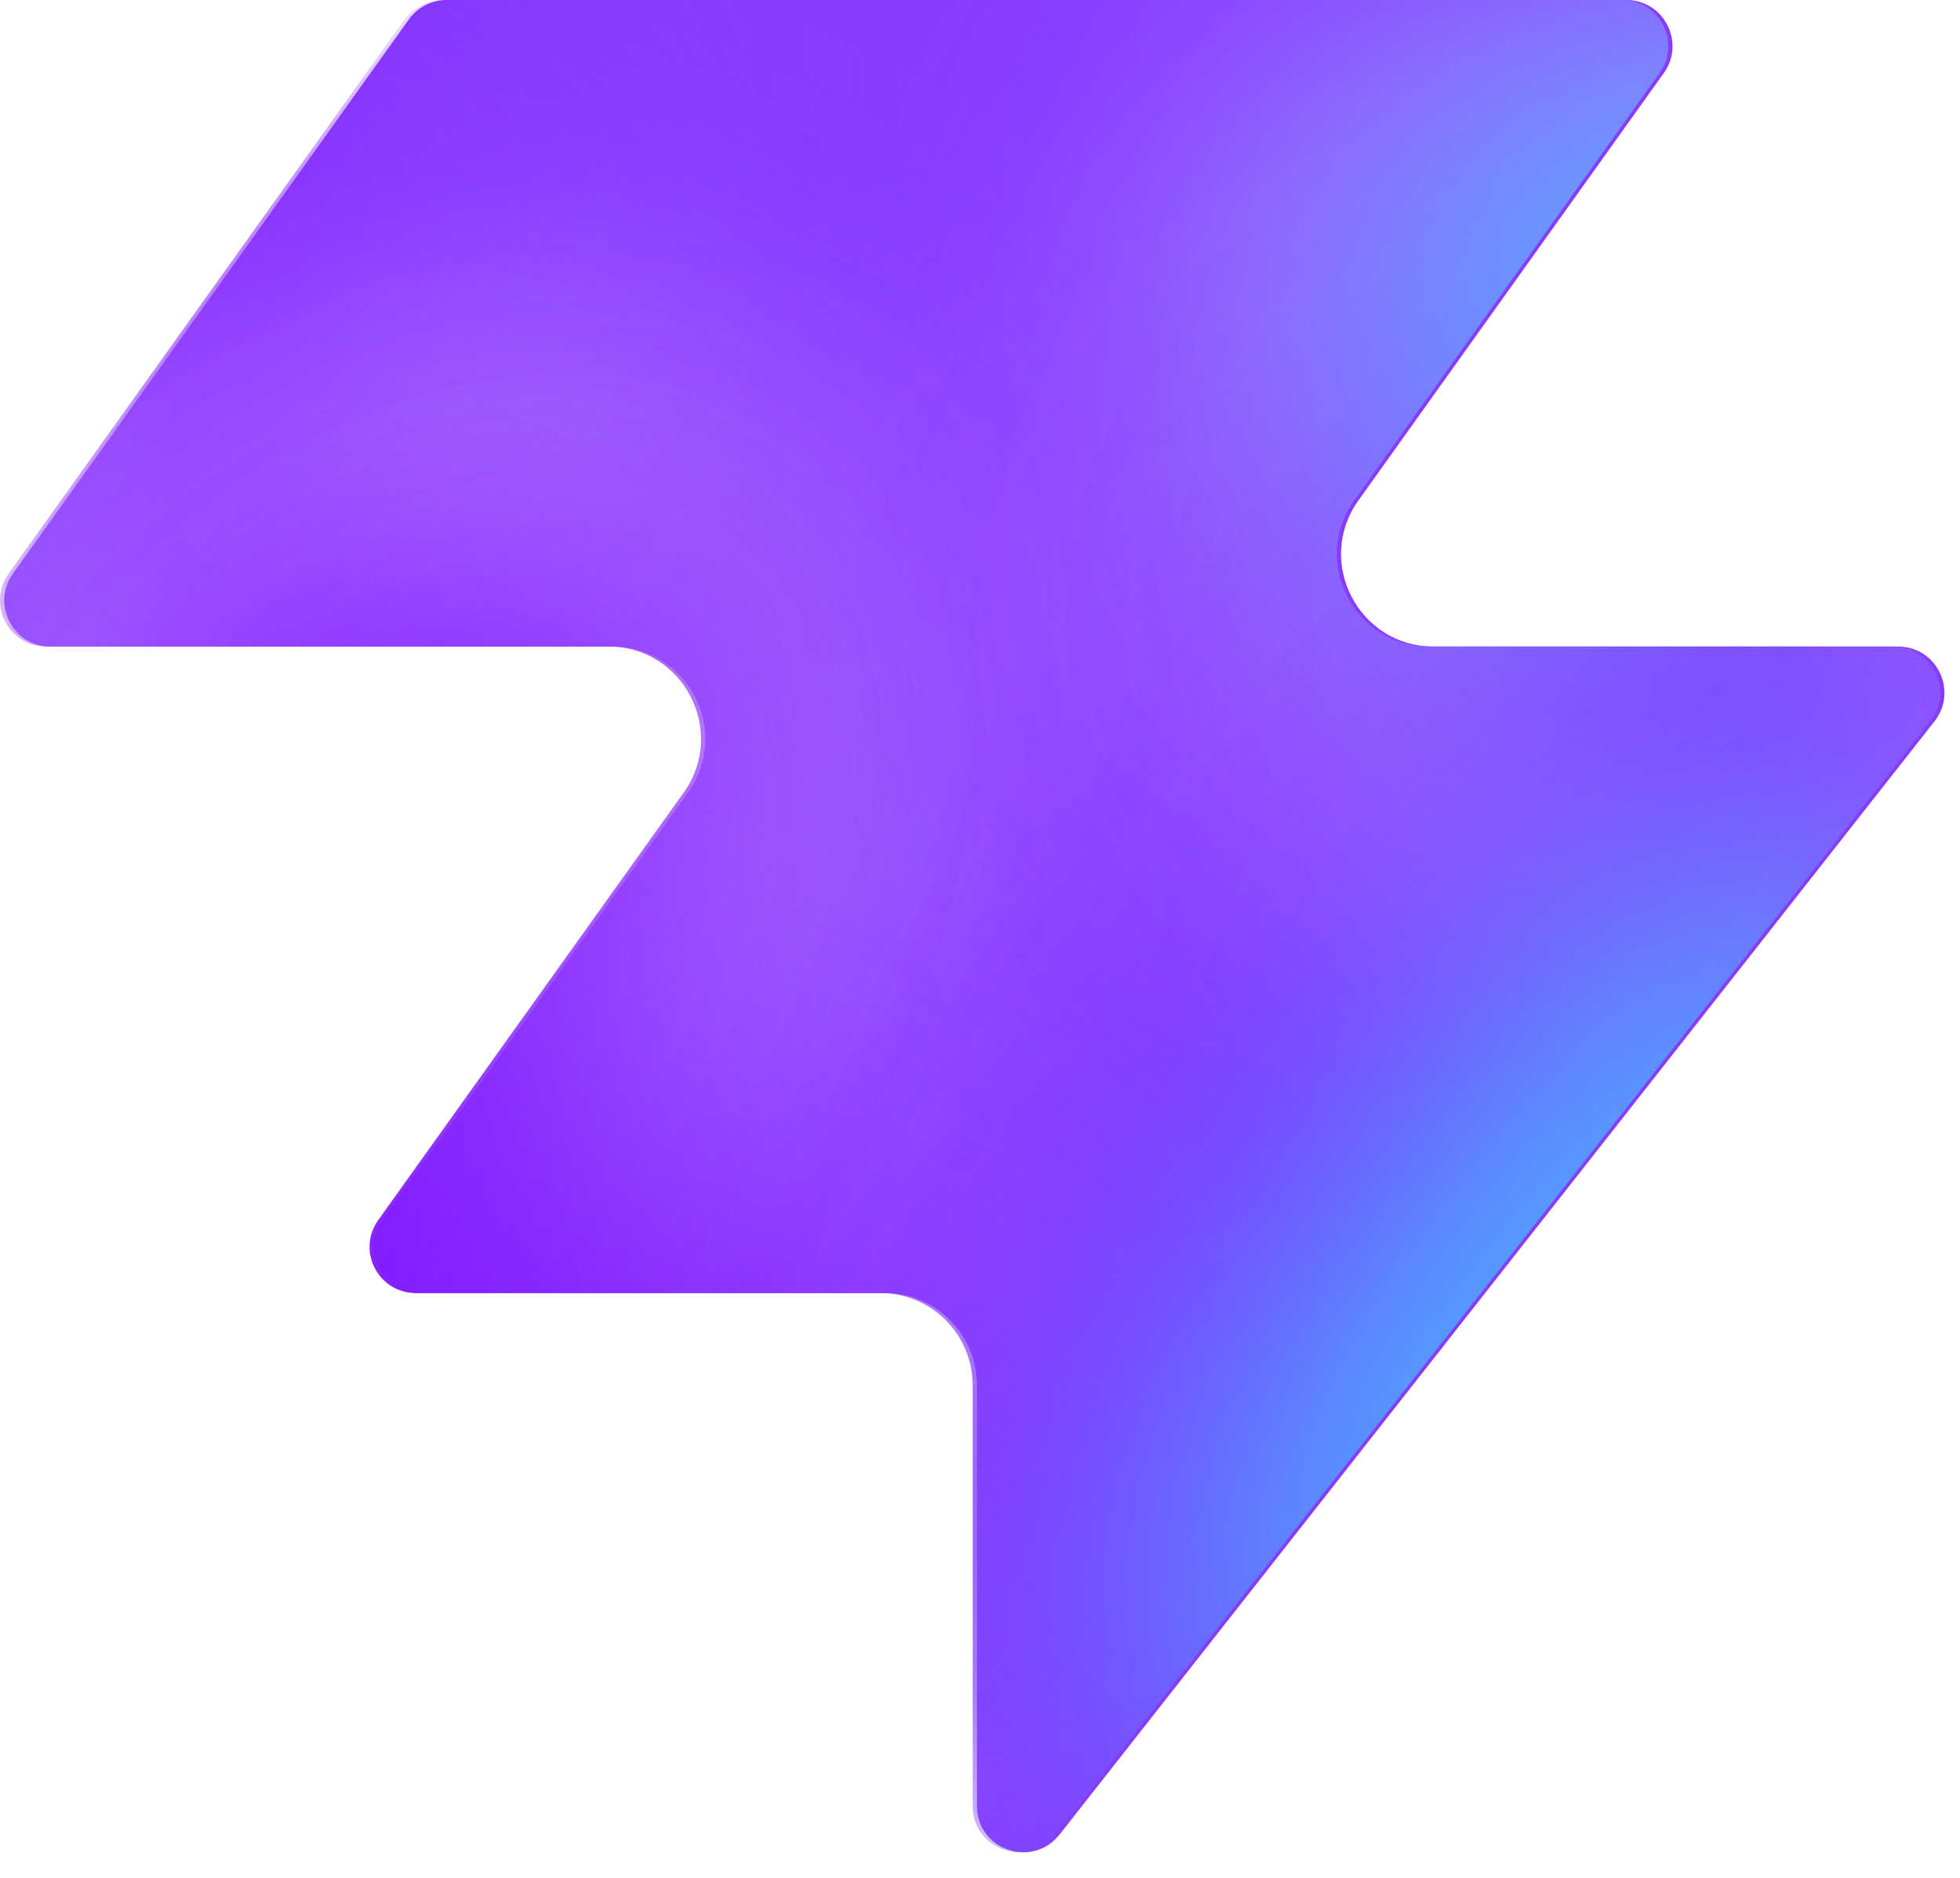
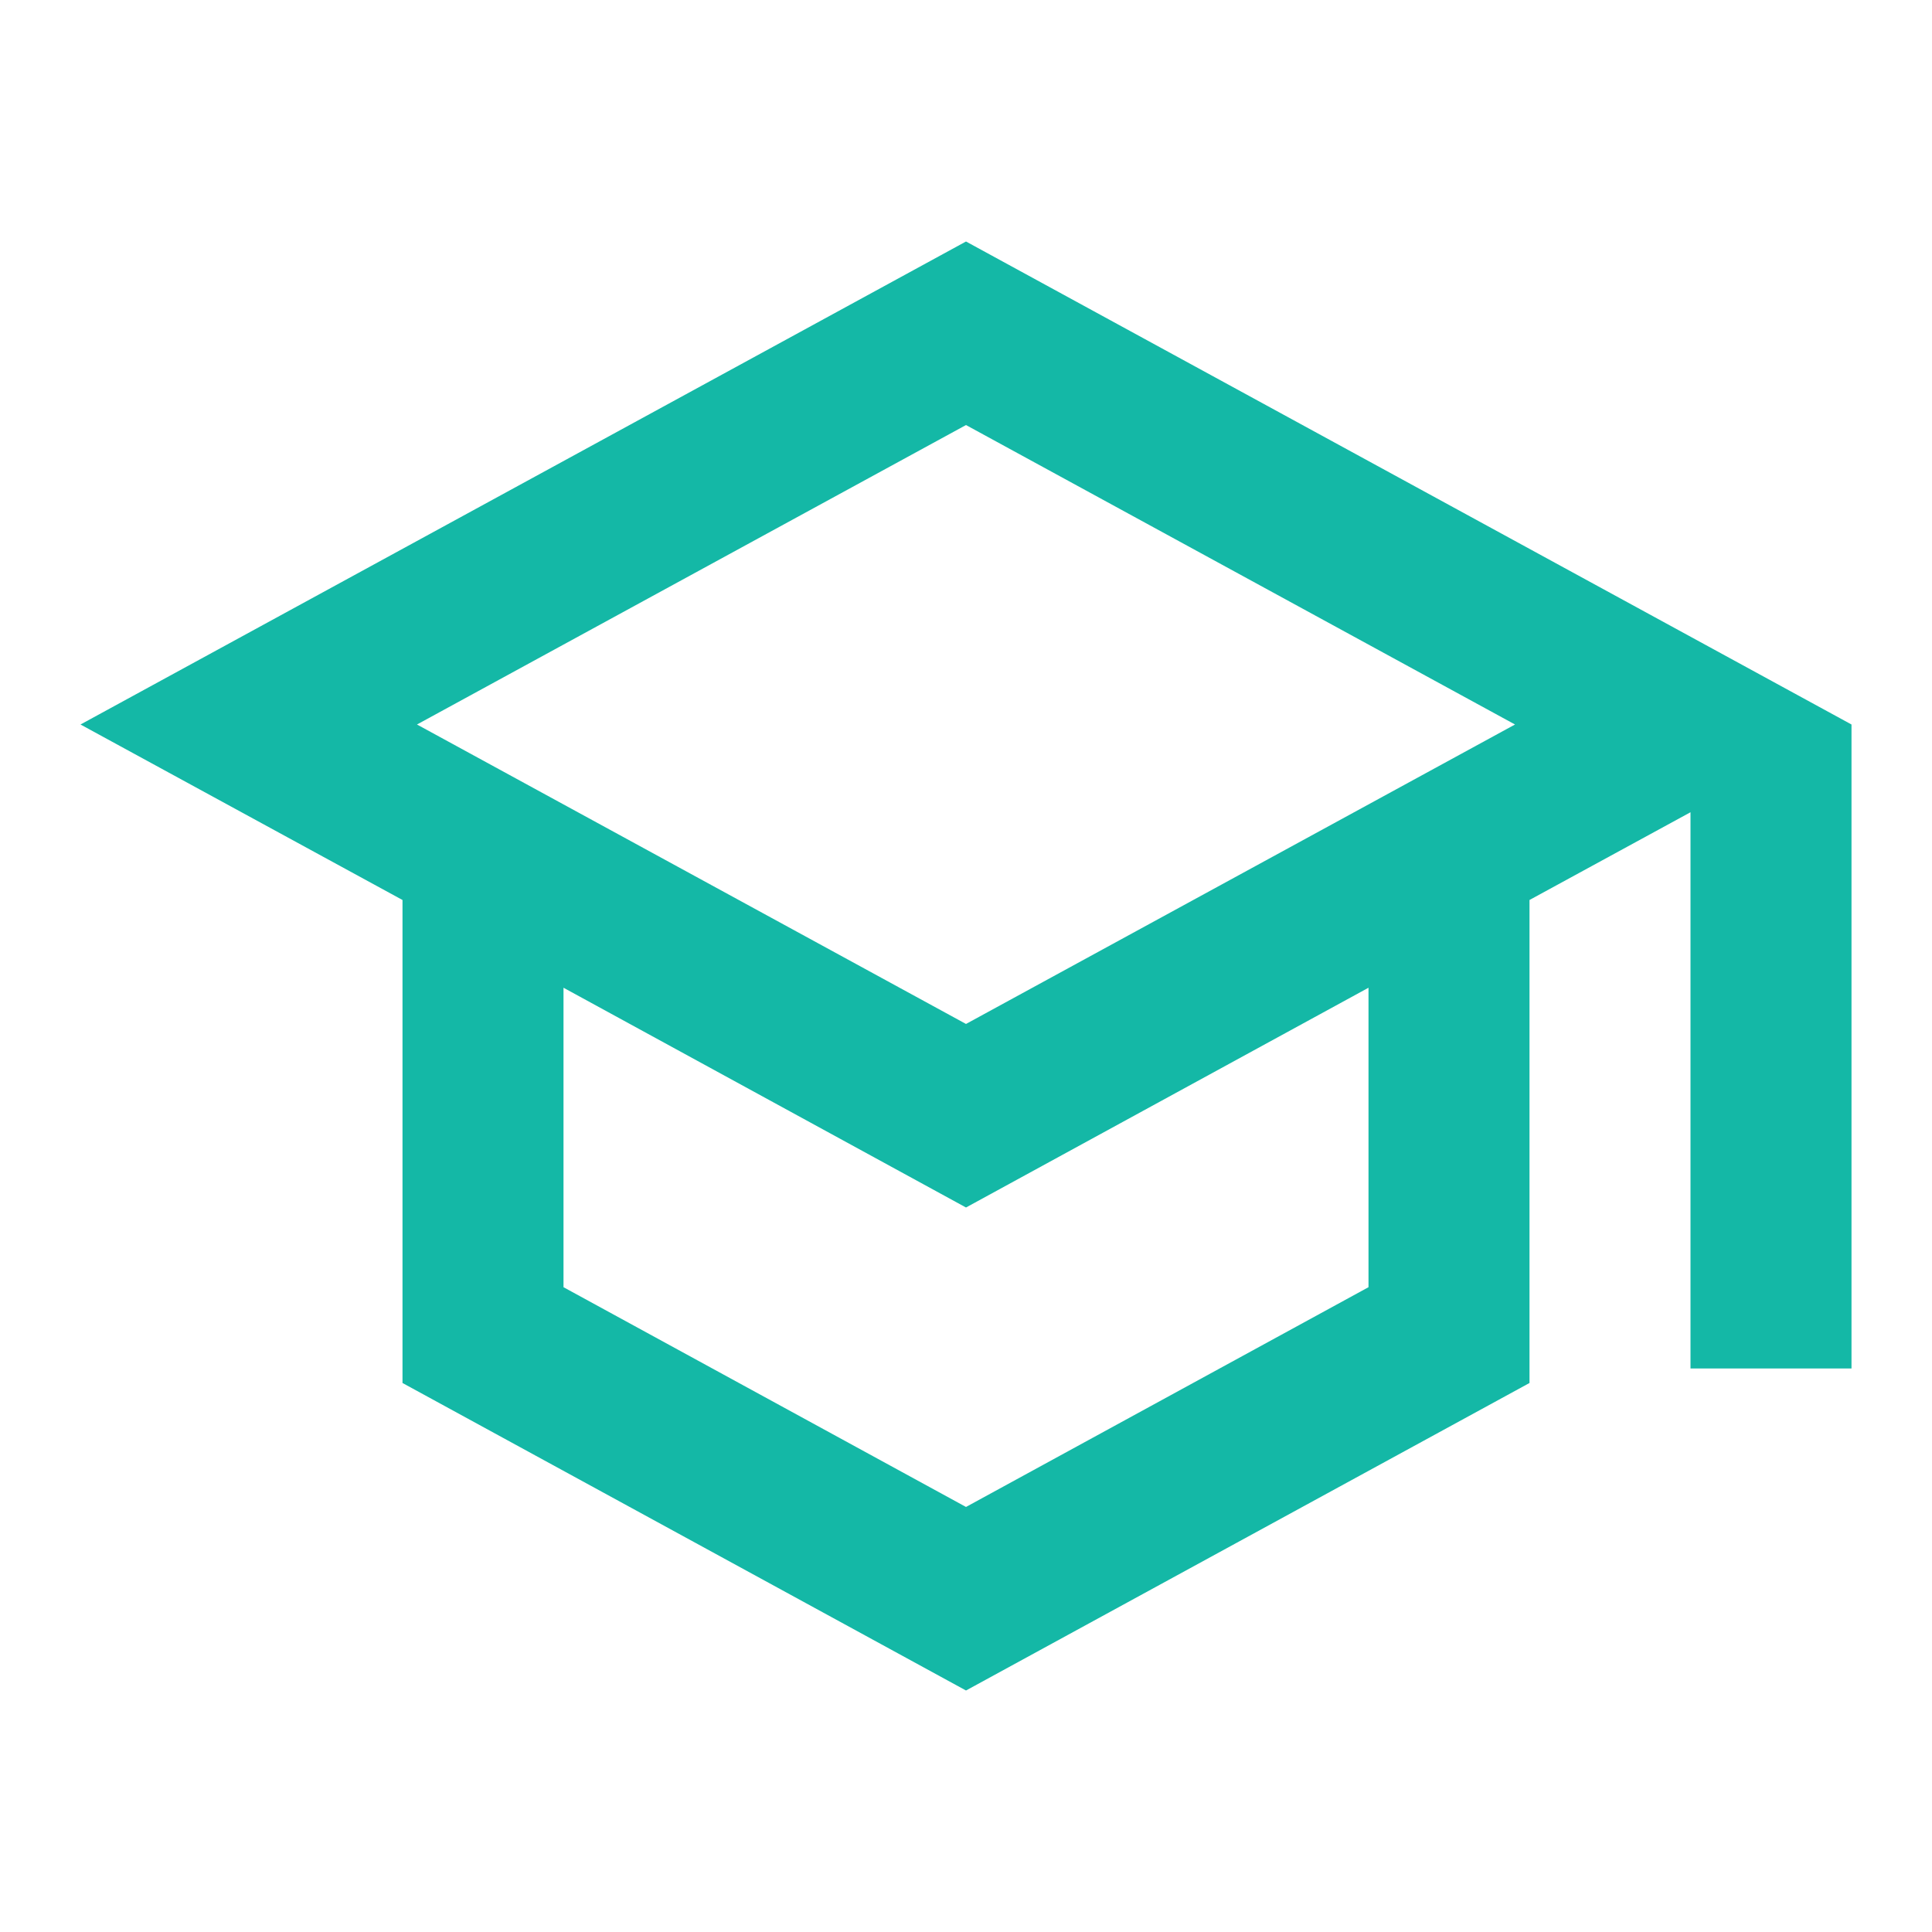
- <svg xmlns="http://www.w3.org/2000/svg" width="48" height="46" fill="none" viewBox="0 0 48 46">
-   <path fill="#863bff" d="M25.946 44.938c-.664.845-2.021.375-2.021-.698V33.937a2.26 2.26 0 0 0-2.262-2.262H10.287c-.92 0-1.456-1.04-.92-1.788l7.48-10.471c1.07-1.497 0-3.578-1.842-3.578H1.237c-.92 0-1.456-1.04-.92-1.788L10.013.474c.214-.297.556-.474.92-.474h28.894c.92 0 1.456 1.04.92 1.788l-7.48 10.471c-1.07 1.498 0 3.579 1.842 3.579h11.377c.943 0 1.473 1.088.89 1.83L25.947 44.94z" style="fill:#863bff;fill:color(display-p3 .525 .23 1);fill-opacity:1" />
-   <mask id="a" width="48" height="46" x="0" y="0" maskUnits="userSpaceOnUse" style="mask-type:alpha">
-     <path fill="#000" d="M25.842 44.938c-.664.844-2.021.375-2.021-.698V33.937a2.26 2.26 0 0 0-2.262-2.262H10.183c-.92 0-1.456-1.04-.92-1.788l7.48-10.471c1.07-1.498 0-3.579-1.842-3.579H1.133c-.92 0-1.456-1.04-.92-1.787L9.91.473c.214-.297.556-.474.92-.474h28.894c.92 0 1.456 1.04.92 1.788l-7.48 10.471c-1.07 1.498 0 3.578 1.842 3.578h11.377c.943 0 1.473 1.088.89 1.832L25.843 44.94z" style="fill:#000;fill-opacity:1" />
-   </mask>
-   <g mask="url(#a)">
-     <g filter="url(#b)">
-       <ellipse cx="5.508" cy="14.704" fill="#ede6ff" rx="5.508" ry="14.704" style="fill:#ede6ff;fill:color(display-p3 .927 .903 1);fill-opacity:1" transform="matrix(.00324 1 1 -.00324 -4.47 31.516)" />
-     </g>
-     <g filter="url(#c)">
-       <ellipse cx="10.399" cy="29.851" fill="#ede6ff" rx="10.399" ry="29.851" style="fill:#ede6ff;fill:color(display-p3 .927 .903 1);fill-opacity:1" transform="matrix(.00324 1 1 -.00324 -39.328 7.883)" />
-     </g>
-     <g filter="url(#d)">
-       <ellipse cx="5.508" cy="30.487" fill="#7e14ff" rx="5.508" ry="30.487" style="fill:#7e14ff;fill:color(display-p3 .492 .077 1);fill-opacity:1" transform="rotate(89.814 -25.913 -14.639)scale(1 -1)" />
-     </g>
-     <g filter="url(#e)">
-       <ellipse cx="5.508" cy="30.599" fill="#7e14ff" rx="5.508" ry="30.599" style="fill:#7e14ff;fill:color(display-p3 .492 .077 1);fill-opacity:1" transform="rotate(89.814 -32.644 -3.334)scale(1 -1)" />
-     </g>
-     <g filter="url(#f)">
-       <ellipse cx="5.508" cy="30.599" fill="#7e14ff" rx="5.508" ry="30.599" style="fill:#7e14ff;fill:color(display-p3 .492 .077 1);fill-opacity:1" transform="matrix(.00324 1 1 -.00324 -34.34 30.47)" />
-     </g>
-     <g filter="url(#g)">
-       <ellipse cx="14.072" cy="22.078" fill="#ede6ff" rx="14.072" ry="22.078" style="fill:#ede6ff;fill:color(display-p3 .927 .903 1);fill-opacity:1" transform="rotate(93.35 24.506 48.493)scale(-1 1)" />
-     </g>
-     <g filter="url(#h)">
-       <ellipse cx="3.47" cy="21.501" fill="#7e14ff" rx="3.47" ry="21.501" style="fill:#7e14ff;fill:color(display-p3 .492 .077 1);fill-opacity:1" transform="rotate(89.009 28.708 47.59)scale(-1 1)" />
-     </g>
-     <g filter="url(#i)">
-       <ellipse cx="3.47" cy="21.501" fill="#7e14ff" rx="3.47" ry="21.501" style="fill:#7e14ff;fill:color(display-p3 .492 .077 1);fill-opacity:1" transform="rotate(89.009 28.708 47.59)scale(-1 1)" />
-     </g>
-     <g filter="url(#j)">
-       <ellipse cx=".387" cy="8.972" fill="#7e14ff" rx="4.407" ry="29.108" style="fill:#7e14ff;fill:color(display-p3 .492 .077 1);fill-opacity:1" transform="rotate(39.51 .387 8.972)" />
-     </g>
-     <g filter="url(#k)">
-       <ellipse cx="47.523" cy="-6.092" fill="#7e14ff" rx="4.407" ry="29.108" style="fill:#7e14ff;fill:color(display-p3 .492 .077 1);fill-opacity:1" transform="rotate(37.892 47.523 -6.092)" />
-     </g>
-     <g filter="url(#l)">
-       <ellipse cx="41.412" cy="6.333" fill="#47bfff" rx="5.971" ry="9.665" style="fill:#47bfff;fill:color(display-p3 .28 .748 1);fill-opacity:1" transform="rotate(37.892 41.412 6.333)" />
-     </g>
-     <g filter="url(#m)">
-       <ellipse cx="-1.879" cy="38.332" fill="#7e14ff" rx="4.407" ry="29.108" style="fill:#7e14ff;fill:color(display-p3 .492 .077 1);fill-opacity:1" transform="rotate(37.892 -1.88 38.332)" />
-     </g>
-     <g filter="url(#n)">
-       <ellipse cx="-1.879" cy="38.332" fill="#7e14ff" rx="4.407" ry="29.108" style="fill:#7e14ff;fill:color(display-p3 .492 .077 1);fill-opacity:1" transform="rotate(37.892 -1.88 38.332)" />
-     </g>
-     <g filter="url(#o)">
-       <ellipse cx="35.651" cy="29.907" fill="#7e14ff" rx="4.407" ry="29.108" style="fill:#7e14ff;fill:color(display-p3 .492 .077 1);fill-opacity:1" transform="rotate(37.892 35.651 29.907)" />
-     </g>
-     <g filter="url(#p)">
-       <ellipse cx="38.418" cy="32.4" fill="#47bfff" rx="5.971" ry="15.297" style="fill:#47bfff;fill:color(display-p3 .28 .748 1);fill-opacity:1" transform="rotate(37.892 38.418 32.4)" />
-     </g>
-   </g>
-   <defs>
-     <filter id="b" width="60.045" height="41.654" x="-19.77" y="16.149" color-interpolation-filters="sRGB" filterUnits="userSpaceOnUse">
-       <feFlood flood-opacity="0" result="BackgroundImageFix" />
-       <feBlend in="SourceGraphic" in2="BackgroundImageFix" result="shape" />
-       <feGaussianBlur result="effect1_foregroundBlur_2002_17158" stdDeviation="7.659" />
-     </filter>
-     <filter id="c" width="90.34" height="51.437" x="-54.613" y="-7.533" color-interpolation-filters="sRGB" filterUnits="userSpaceOnUse">
-       <feFlood flood-opacity="0" result="BackgroundImageFix" />
-       <feBlend in="SourceGraphic" in2="BackgroundImageFix" result="shape" />
-       <feGaussianBlur result="effect1_foregroundBlur_2002_17158" stdDeviation="7.659" />
-     </filter>
-     <filter id="d" width="79.355" height="29.4" x="-49.64" y="2.03" color-interpolation-filters="sRGB" filterUnits="userSpaceOnUse">
-       <feFlood flood-opacity="0" result="BackgroundImageFix" />
-       <feBlend in="SourceGraphic" in2="BackgroundImageFix" result="shape" />
-       <feGaussianBlur result="effect1_foregroundBlur_2002_17158" stdDeviation="4.596" />
-     </filter>
-     <filter id="e" width="79.579" height="29.4" x="-45.045" y="20.029" color-interpolation-filters="sRGB" filterUnits="userSpaceOnUse">
-       <feFlood flood-opacity="0" result="BackgroundImageFix" />
-       <feBlend in="SourceGraphic" in2="BackgroundImageFix" result="shape" />
-       <feGaussianBlur result="effect1_foregroundBlur_2002_17158" stdDeviation="4.596" />
-     </filter>
-     <filter id="f" width="79.579" height="29.4" x="-43.513" y="21.178" color-interpolation-filters="sRGB" filterUnits="userSpaceOnUse">
-       <feFlood flood-opacity="0" result="BackgroundImageFix" />
-       <feBlend in="SourceGraphic" in2="BackgroundImageFix" result="shape" />
-       <feGaussianBlur result="effect1_foregroundBlur_2002_17158" stdDeviation="4.596" />
-     </filter>
-     <filter id="g" width="74.749" height="58.852" x="15.756" y="-17.901" color-interpolation-filters="sRGB" filterUnits="userSpaceOnUse">
-       <feFlood flood-opacity="0" result="BackgroundImageFix" />
-       <feBlend in="SourceGraphic" in2="BackgroundImageFix" result="shape" />
-       <feGaussianBlur result="effect1_foregroundBlur_2002_17158" stdDeviation="7.659" />
-     </filter>
-     <filter id="h" width="61.377" height="25.362" x="23.548" y="2.284" color-interpolation-filters="sRGB" filterUnits="userSpaceOnUse">
-       <feFlood flood-opacity="0" result="BackgroundImageFix" />
-       <feBlend in="SourceGraphic" in2="BackgroundImageFix" result="shape" />
-       <feGaussianBlur result="effect1_foregroundBlur_2002_17158" stdDeviation="4.596" />
-     </filter>
-     <filter id="i" width="61.377" height="25.362" x="23.548" y="2.284" color-interpolation-filters="sRGB" filterUnits="userSpaceOnUse">
-       <feFlood flood-opacity="0" result="BackgroundImageFix" />
-       <feBlend in="SourceGraphic" in2="BackgroundImageFix" result="shape" />
-       <feGaussianBlur result="effect1_foregroundBlur_2002_17158" stdDeviation="4.596" />
-     </filter>
-     <filter id="j" width="56.045" height="63.649" x="-27.636" y="-22.853" color-interpolation-filters="sRGB" filterUnits="userSpaceOnUse">
-       <feFlood flood-opacity="0" result="BackgroundImageFix" />
-       <feBlend in="SourceGraphic" in2="BackgroundImageFix" result="shape" />
-       <feGaussianBlur result="effect1_foregroundBlur_2002_17158" stdDeviation="4.596" />
-     </filter>
-     <filter id="k" width="54.814" height="64.646" x="20.116" y="-38.415" color-interpolation-filters="sRGB" filterUnits="userSpaceOnUse">
-       <feFlood flood-opacity="0" result="BackgroundImageFix" />
-       <feBlend in="SourceGraphic" in2="BackgroundImageFix" result="shape" />
-       <feGaussianBlur result="effect1_foregroundBlur_2002_17158" stdDeviation="4.596" />
-     </filter>
-     <filter id="l" width="33.541" height="35.313" x="24.641" y="-11.323" color-interpolation-filters="sRGB" filterUnits="userSpaceOnUse">
-       <feFlood flood-opacity="0" result="BackgroundImageFix" />
-       <feBlend in="SourceGraphic" in2="BackgroundImageFix" result="shape" />
-       <feGaussianBlur result="effect1_foregroundBlur_2002_17158" stdDeviation="4.596" />
-     </filter>
-     <filter id="m" width="54.814" height="64.646" x="-29.286" y="6.009" color-interpolation-filters="sRGB" filterUnits="userSpaceOnUse">
-       <feFlood flood-opacity="0" result="BackgroundImageFix" />
-       <feBlend in="SourceGraphic" in2="BackgroundImageFix" result="shape" />
-       <feGaussianBlur result="effect1_foregroundBlur_2002_17158" stdDeviation="4.596" />
-     </filter>
-     <filter id="n" width="54.814" height="64.646" x="-29.286" y="6.009" color-interpolation-filters="sRGB" filterUnits="userSpaceOnUse">
-       <feFlood flood-opacity="0" result="BackgroundImageFix" />
-       <feBlend in="SourceGraphic" in2="BackgroundImageFix" result="shape" />
-       <feGaussianBlur result="effect1_foregroundBlur_2002_17158" stdDeviation="4.596" />
-     </filter>
-     <filter id="o" width="54.814" height="64.646" x="8.244" y="-2.416" color-interpolation-filters="sRGB" filterUnits="userSpaceOnUse">
-       <feFlood flood-opacity="0" result="BackgroundImageFix" />
-       <feBlend in="SourceGraphic" in2="BackgroundImageFix" result="shape" />
-       <feGaussianBlur result="effect1_foregroundBlur_2002_17158" stdDeviation="4.596" />
-     </filter>
-     <filter id="p" width="39.409" height="43.623" x="18.713" y="10.588" color-interpolation-filters="sRGB" filterUnits="userSpaceOnUse">
-       <feFlood flood-opacity="0" result="BackgroundImageFix" />
-       <feBlend in="SourceGraphic" in2="BackgroundImageFix" result="shape" />
-       <feGaussianBlur result="effect1_foregroundBlur_2002_17158" stdDeviation="4.596" />
-     </filter>
-   </defs>
+ <svg xmlns="http://www.w3.org/2000/svg" viewBox="0 0 24 24" fill="#14b8a6">
+   <path d="M12 3L1 9l4 2.18v6L12 21l7-3.82v-6l2-1.09V17h2V9L12 3zm6.82 6L12 12.72 5.18 9 12 5.28 18.82 9zM17 15.99l-5 2.73-5-2.73v-3.72l5 2.73 5-2.73v3.72z" />
</svg>
